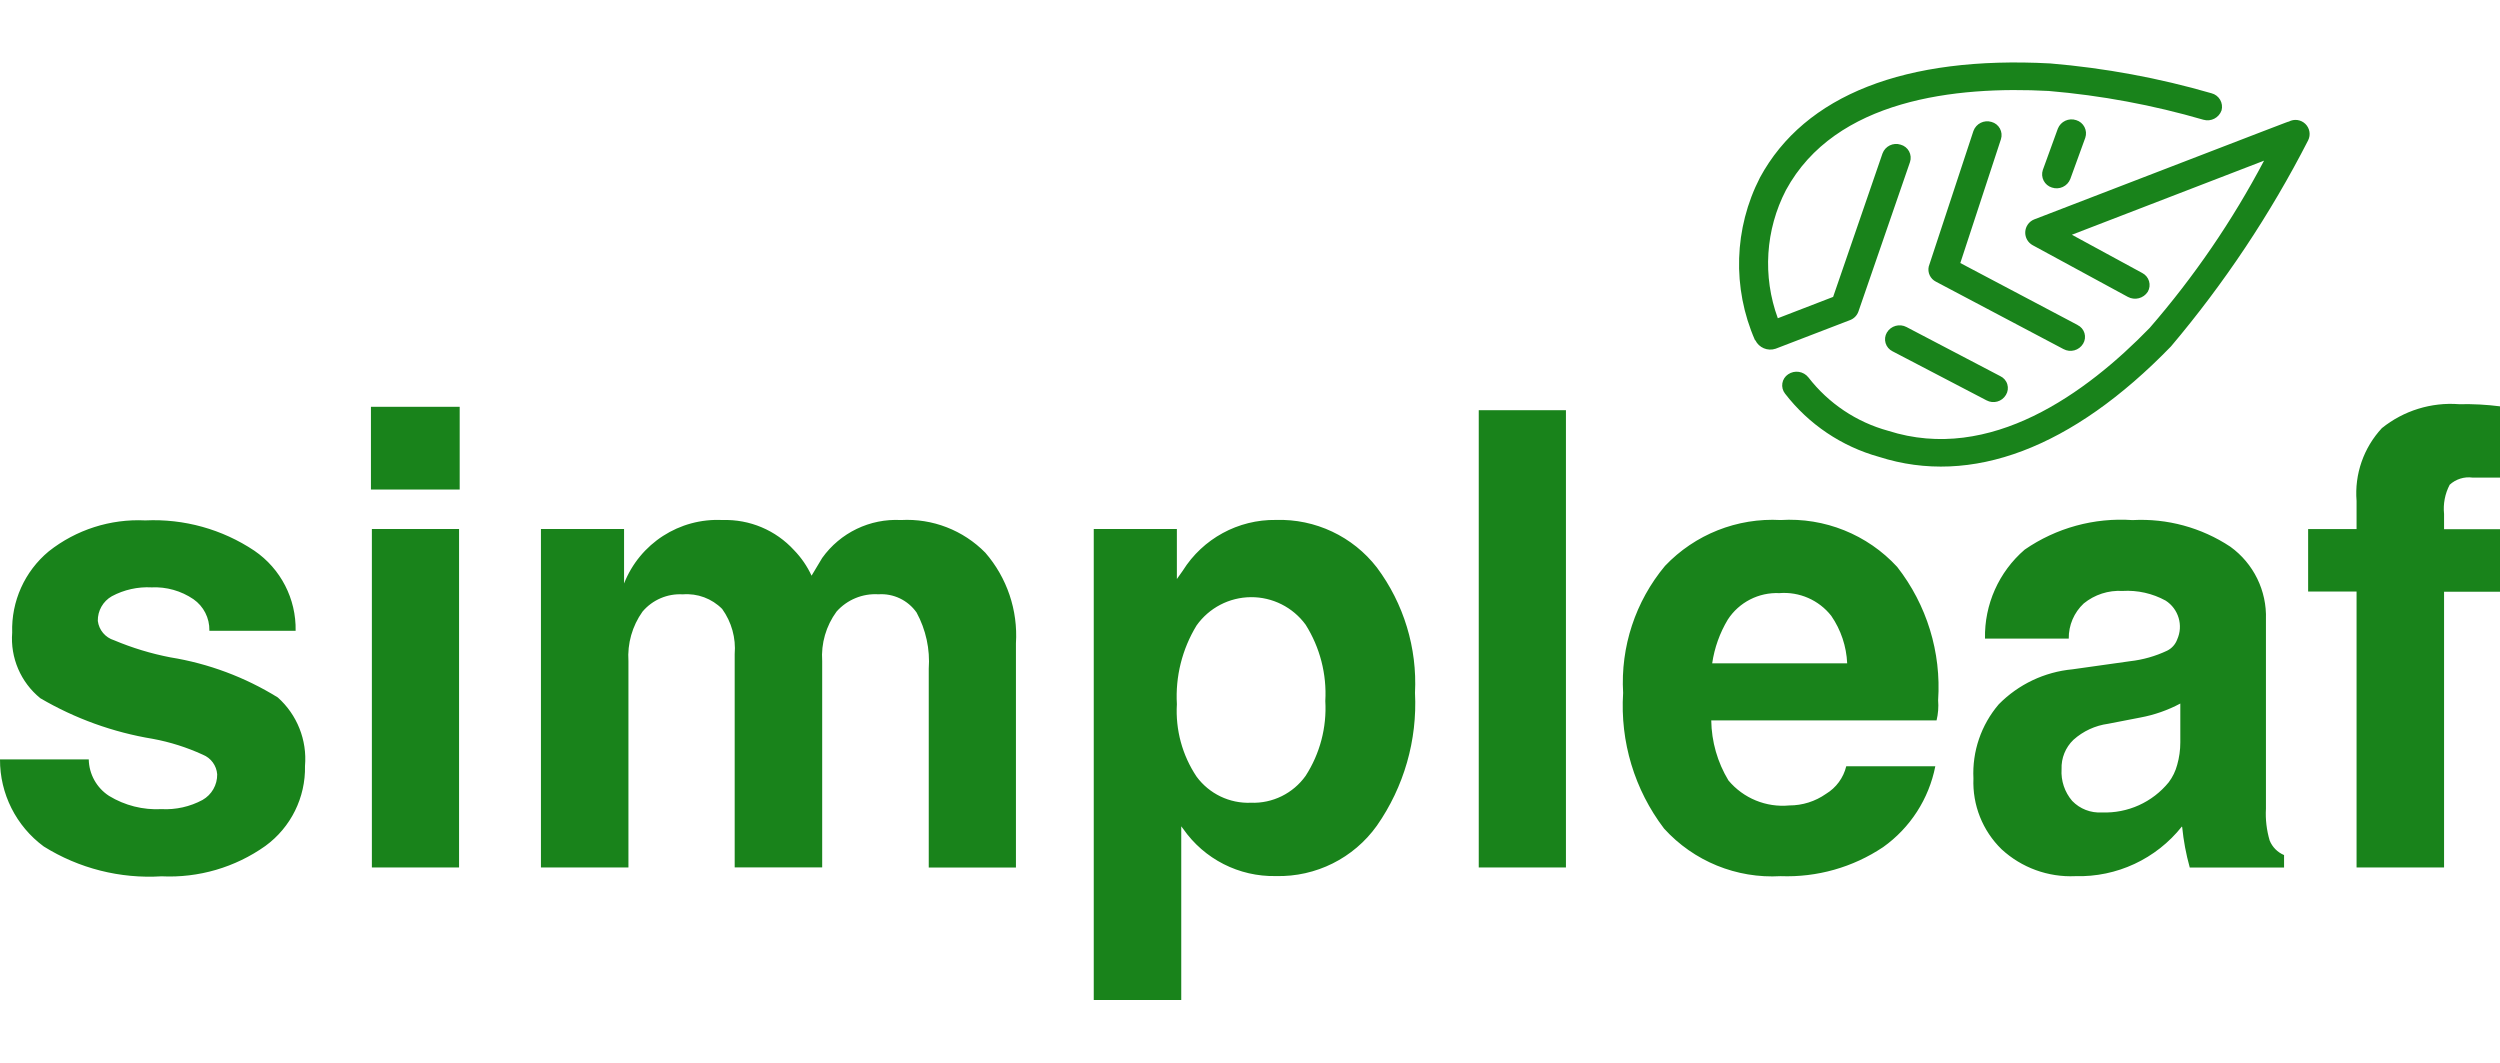
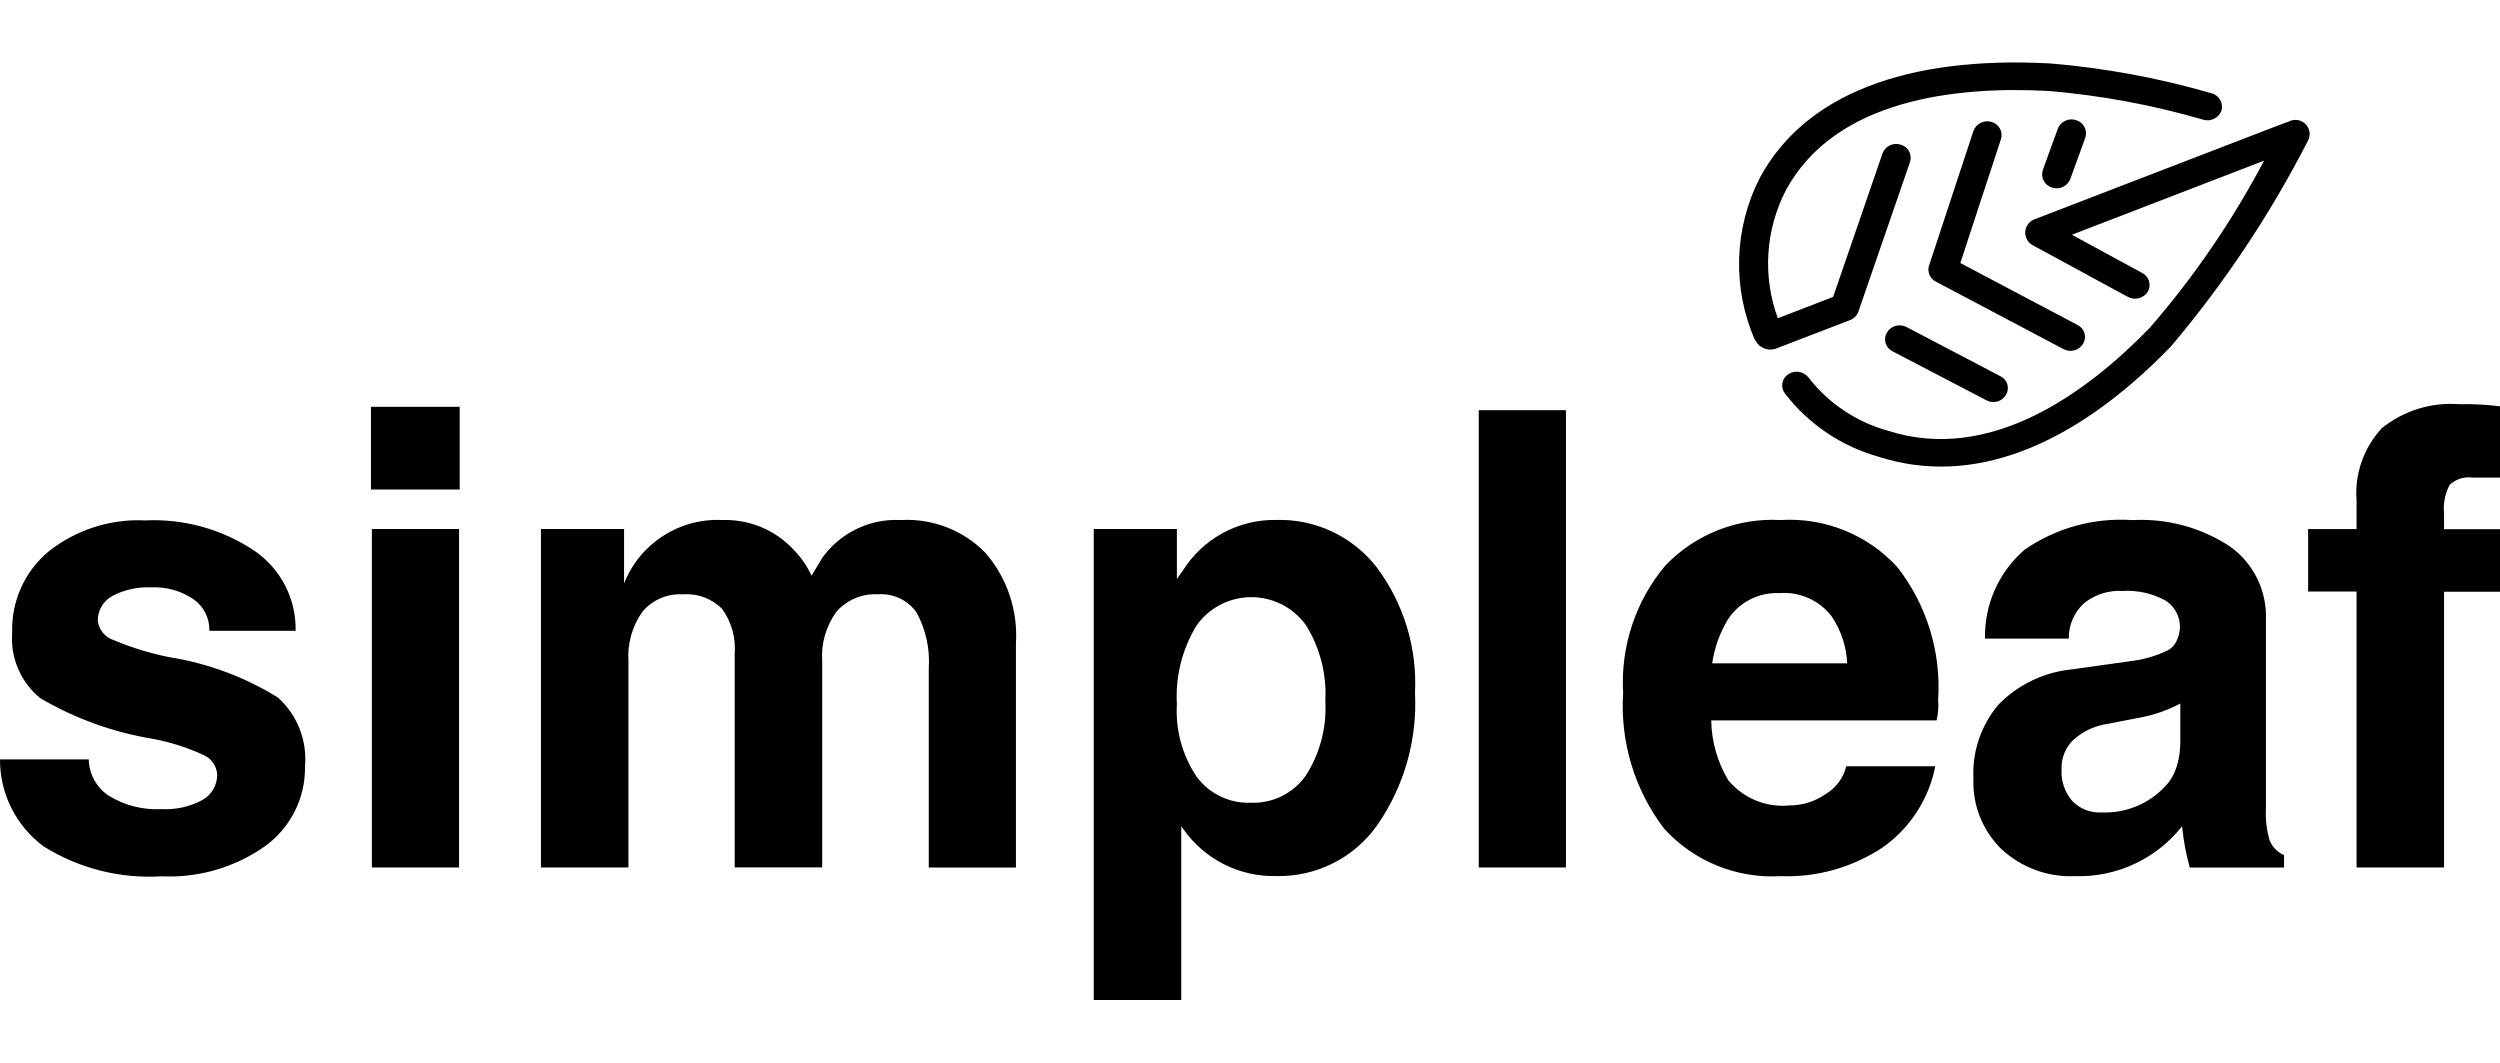
<svg xmlns="http://www.w3.org/2000/svg" id="simpleaf" width="80" height="34" viewBox="0 0 80 34">
  <defs>
    <style>
      .cls-1 {
        fill: #19831b;
        fill-rule: evenodd;
      }
    </style>
  </defs>
-   <path class="cls-1" d="M1297.12,427.186a0.435,0.435,0,0,0-.3-0.557,0.465,0.465,0,0,0-.58.282l-1.58,4.59-1.77.683a5.1,5.1,0,0,1,.26-4.1c1.58-2.912,5.44-3.333,8.41-3.173a25.393,25.393,0,0,1,4.95.921,0.476,0.476,0,0,0,.58-0.3,0.447,0.447,0,0,0-.32-0.547,26.457,26.457,0,0,0-5.16-.955c-4.64-.25-7.86,1.012-9.29,3.65a6.063,6.063,0,0,0-.16,5.206s0.01,0,.01,0a0.532,0.532,0,0,0,.65.273l2.39-.919a0.454,0.454,0,0,0,.26-0.272Zm5.36,5.212-3.75-1.981,1.3-3.962a0.436,0.436,0,0,0-.3-0.553,0.47,0.47,0,0,0-.58.288c-0.02.061-1.41,4.275-1.43,4.337a0.436,0.436,0,0,0,.23.487l4.08,2.156a0.471,0.471,0,0,0,.63-0.172A0.421,0.421,0,0,0,1302.48,432.4Zm0.25-5.992a0.442,0.442,0,0,0-.29-0.561,0.471,0.471,0,0,0-.59.274l-0.48,1.321a0.442,0.442,0,0,0,.29.561,0.47,0.47,0,0,0,.59-0.274Zm-6.35,6.235a0.427,0.427,0,0,0,.18.6l3.01,1.571a0.465,0.465,0,0,0,.62-0.175,0.42,0.42,0,0,0-.18-0.6l-3-1.571A0.474,0.474,0,0,0,1296.38,432.641Zm9.09,0.446a34.8,34.8,0,0,0,4.39-6.595,0.452,0.452,0,0,0-.62-0.6c-0.07.015,0.41-.165-8.15,3.131a0.457,0.457,0,0,0-.04.826l3.04,1.651a0.484,0.484,0,0,0,.64-0.165,0.432,0.432,0,0,0-.18-0.6l-2.25-1.223,6.15-2.371a28.327,28.327,0,0,1-3.66,5.352c-2.02,2.079-5.1,4.339-8.37,3.292a4.842,4.842,0,0,1-2.55-1.707,0.482,0.482,0,0,0-.65-0.1,0.425,0.425,0,0,0-.1.616,5.735,5.735,0,0,0,3.01,2.026C1299.08,437.566,1302.31,436.345,1305.47,433.087Z" transform="translate(-1236 -422)" />
-   <path class="cls-1" d="M1242.7,442.174a1.19,1.19,0,0,0-.51-1,2.2,2.2,0,0,0-1.34-.378,2.425,2.425,0,0,0-1.27.283,0.888,0.888,0,0,0-.45.791,0.743,0.743,0,0,0,.52.618,9.085,9.085,0,0,0,1.8.547,9.377,9.377,0,0,1,3.44,1.284,2.637,2.637,0,0,1,.87,2.19,3.088,3.088,0,0,1-1.27,2.563,5.3,5.3,0,0,1-3.32.97,6.367,6.367,0,0,1-3.77-.955,3.442,3.442,0,0,1-1.4-2.787h2.84a1.423,1.423,0,0,0,.65,1.169,2.925,2.925,0,0,0,1.68.423,2.493,2.493,0,0,0,1.31-.293,0.927,0.927,0,0,0,.47-0.822,0.735,0.735,0,0,0-.46-0.627,6.8,6.8,0,0,0-1.6-.507,10.479,10.479,0,0,1-3.6-1.3,2.457,2.457,0,0,1-.9-2.1,3.244,3.244,0,0,1,1.17-2.6,4.622,4.622,0,0,1,3.09-.99,5.79,5.79,0,0,1,3.49.97,3.031,3.031,0,0,1,1.32,2.563h-2.76Zm5.17-7.156h2.84v2.647h-2.84v-2.647Zm0.03,3.911h2.79v10.829h-2.79V438.929Zm5.41,0h2.66v1.742a3.212,3.212,0,0,1,3.15-2.03,2.972,2.972,0,0,1,2.29.965,2.939,2.939,0,0,1,.56.816l0.34-.567a2.907,2.907,0,0,1,2.52-1.214,3.511,3.511,0,0,1,2.7,1.045,4.036,4.036,0,0,1,.98,2.9v7.176h-2.79V443.4a3.276,3.276,0,0,0-.39-1.8,1.38,1.38,0,0,0-1.22-.583,1.659,1.659,0,0,0-1.34.553,2.4,2.4,0,0,0-.46,1.587v6.6h-2.8V442.93a2.166,2.166,0,0,0-.4-1.443,1.593,1.593,0,0,0-1.26-.468,1.569,1.569,0,0,0-1.29.553,2.456,2.456,0,0,0-.45,1.587v6.6h-2.8V438.929Zm17.69,0h2.66v1.6l0.19-.269a3.46,3.46,0,0,1,2.98-1.622,3.929,3.929,0,0,1,3.23,1.522,6.189,6.189,0,0,1,1.22,4.012,6.822,6.822,0,0,1-1.22,4.25,3.849,3.849,0,0,1-3.23,1.612,3.525,3.525,0,0,1-2.97-1.513l-0.06-.079V454H1271V438.929Zm5.03,8.759a2.055,2.055,0,0,0,1.75-.861,3.988,3.988,0,0,0,.63-2.394,4.139,4.139,0,0,0-.63-2.443,2.151,2.151,0,0,0-3.49.025,4.359,4.359,0,0,0-.63,2.518,3.777,3.777,0,0,0,.63,2.319A2.058,2.058,0,0,0,1276.03,447.688Zm7.29-12.561h2.79v14.631h-2.79V435.127Zm9.66,14.91a4.667,4.667,0,0,1-3.73-1.523,6.478,6.478,0,0,1-1.31-4.339,5.822,5.822,0,0,1,1.34-4.066,4.743,4.743,0,0,1,3.7-1.468,4.675,4.675,0,0,1,3.73,1.5,6.244,6.244,0,0,1,1.31,4.265,2.039,2.039,0,0,1-.05.647h-7.21a3.812,3.812,0,0,0,.55,1.921,2.261,2.261,0,0,0,1.95.8,2.033,2.033,0,0,0,1.17-.369,1.422,1.422,0,0,0,.65-0.885h2.85a4.16,4.16,0,0,1-1.67,2.588A5.528,5.528,0,0,1,1292.98,450.037Zm2.13-6.808a2.907,2.907,0,0,0-.51-1.523,1.917,1.917,0,0,0-1.66-.726,1.867,1.867,0,0,0-1.65.846,3.785,3.785,0,0,0-.5,1.4h4.32Zm7.3,6.808a3.261,3.261,0,0,1-2.36-.861,2.99,2.99,0,0,1-.9-2.264,3.393,3.393,0,0,1,.81-2.374,3.807,3.807,0,0,1,2.36-1.12l1.84-.259a3.753,3.753,0,0,0,1.19-.338,0.647,0.647,0,0,0,.32-0.358,0.994,0.994,0,0,0-.37-1.244,2.556,2.556,0,0,0-1.38-.309,1.8,1.8,0,0,0-1.24.4,1.512,1.512,0,0,0-.48,1.125h-2.68a3.656,3.656,0,0,1,1.27-2.847,5.414,5.414,0,0,1,3.45-.945,5.164,5.164,0,0,1,3.13.851,2.749,2.749,0,0,1,1.14,2.327v6.057a3.008,3.008,0,0,0,.12,1.021,0.855,0.855,0,0,0,.46.463v0.4h-3.02v-0.01a7.58,7.58,0,0,1-.24-1.284l-0.01-.019A4.2,4.2,0,0,1,1302.41,450.037Zm3.36-4.28v-1.244a4.419,4.419,0,0,1-1.28.448l-1.03.2a2.085,2.085,0,0,0-1.11.513,1.237,1.237,0,0,0-.38.94,1.423,1.423,0,0,0,.34,1.015,1.213,1.213,0,0,0,.95.369,2.623,2.623,0,0,0,2.14-.966,1.613,1.613,0,0,0,.27-0.557A2.6,2.6,0,0,0,1305.77,445.757Zm8.44-4.827v8.828h-2.8V440.93h-1.55v-2h1.55v-0.9a3.066,3.066,0,0,1,.81-2.33,3.514,3.514,0,0,1,2.47-.766,8.839,8.839,0,0,1,1.32.07v2.279h-0.89a0.9,0.9,0,0,0-.73.229,1.649,1.649,0,0,0-.18.936v0.487h1.8v2h-1.8Z" transform="translate(-1236 -422)" />
+   <path className="cls-1" d="M1297.12,427.186a0.435,0.435,0,0,0-.3-0.557,0.465,0.465,0,0,0-.58.282l-1.58,4.59-1.77.683a5.1,5.1,0,0,1,.26-4.1c1.58-2.912,5.44-3.333,8.41-3.173a25.393,25.393,0,0,1,4.95.921,0.476,0.476,0,0,0,.58-0.3,0.447,0.447,0,0,0-.32-0.547,26.457,26.457,0,0,0-5.16-.955c-4.64-.25-7.86,1.012-9.29,3.65a6.063,6.063,0,0,0-.16,5.206s0.01,0,.01,0a0.532,0.532,0,0,0,.65.273l2.39-.919a0.454,0.454,0,0,0,.26-0.272Zm5.36,5.212-3.75-1.981,1.3-3.962a0.436,0.436,0,0,0-.3-0.553,0.47,0.47,0,0,0-.58.288c-0.02.061-1.41,4.275-1.43,4.337a0.436,0.436,0,0,0,.23.487l4.08,2.156a0.471,0.471,0,0,0,.63-0.172A0.421,0.421,0,0,0,1302.48,432.4Zm0.25-5.992a0.442,0.442,0,0,0-.29-0.561,0.471,0.471,0,0,0-.59.274l-0.48,1.321a0.442,0.442,0,0,0,.29.561,0.47,0.47,0,0,0,.59-0.274Zm-6.35,6.235a0.427,0.427,0,0,0,.18.6l3.01,1.571a0.465,0.465,0,0,0,.62-0.175,0.42,0.42,0,0,0-.18-0.6l-3-1.571A0.474,0.474,0,0,0,1296.38,432.641Zm9.09,0.446a34.8,34.8,0,0,0,4.39-6.595,0.452,0.452,0,0,0-.62-0.6c-0.07.015,0.41-.165-8.15,3.131a0.457,0.457,0,0,0-.04.826l3.04,1.651a0.484,0.484,0,0,0,.64-0.165,0.432,0.432,0,0,0-.18-0.6l-2.25-1.223,6.15-2.371a28.327,28.327,0,0,1-3.66,5.352c-2.02,2.079-5.1,4.339-8.37,3.292a4.842,4.842,0,0,1-2.55-1.707,0.482,0.482,0,0,0-.65-0.1,0.425,0.425,0,0,0-.1.616,5.735,5.735,0,0,0,3.01,2.026C1299.08,437.566,1302.31,436.345,1305.47,433.087Z" transform="translate(-1236 -422)" />
+   <path className="cls-1" d="M1242.7,442.174a1.19,1.19,0,0,0-.51-1,2.2,2.2,0,0,0-1.34-.378,2.425,2.425,0,0,0-1.27.283,0.888,0.888,0,0,0-.45.791,0.743,0.743,0,0,0,.52.618,9.085,9.085,0,0,0,1.8.547,9.377,9.377,0,0,1,3.44,1.284,2.637,2.637,0,0,1,.87,2.19,3.088,3.088,0,0,1-1.27,2.563,5.3,5.3,0,0,1-3.32.97,6.367,6.367,0,0,1-3.77-.955,3.442,3.442,0,0,1-1.4-2.787h2.84a1.423,1.423,0,0,0,.65,1.169,2.925,2.925,0,0,0,1.68.423,2.493,2.493,0,0,0,1.31-.293,0.927,0.927,0,0,0,.47-0.822,0.735,0.735,0,0,0-.46-0.627,6.8,6.8,0,0,0-1.6-.507,10.479,10.479,0,0,1-3.6-1.3,2.457,2.457,0,0,1-.9-2.1,3.244,3.244,0,0,1,1.17-2.6,4.622,4.622,0,0,1,3.09-.99,5.79,5.79,0,0,1,3.49.97,3.031,3.031,0,0,1,1.32,2.563h-2.76Zm5.17-7.156h2.84v2.647h-2.84v-2.647Zm0.03,3.911h2.79v10.829h-2.79V438.929Zm5.41,0h2.66v1.742a3.212,3.212,0,0,1,3.15-2.03,2.972,2.972,0,0,1,2.29.965,2.939,2.939,0,0,1,.56.816l0.34-.567a2.907,2.907,0,0,1,2.52-1.214,3.511,3.511,0,0,1,2.7,1.045,4.036,4.036,0,0,1,.98,2.9v7.176h-2.79V443.4a3.276,3.276,0,0,0-.39-1.8,1.38,1.38,0,0,0-1.22-.583,1.659,1.659,0,0,0-1.34.553,2.4,2.4,0,0,0-.46,1.587v6.6h-2.8V442.93a2.166,2.166,0,0,0-.4-1.443,1.593,1.593,0,0,0-1.26-.468,1.569,1.569,0,0,0-1.29.553,2.456,2.456,0,0,0-.45,1.587v6.6h-2.8V438.929Zm17.69,0h2.66v1.6l0.19-.269a3.46,3.46,0,0,1,2.98-1.622,3.929,3.929,0,0,1,3.23,1.522,6.189,6.189,0,0,1,1.22,4.012,6.822,6.822,0,0,1-1.22,4.25,3.849,3.849,0,0,1-3.23,1.612,3.525,3.525,0,0,1-2.97-1.513l-0.06-.079V454H1271V438.929Zm5.03,8.759a2.055,2.055,0,0,0,1.75-.861,3.988,3.988,0,0,0,.63-2.394,4.139,4.139,0,0,0-.63-2.443,2.151,2.151,0,0,0-3.49.025,4.359,4.359,0,0,0-.63,2.518,3.777,3.777,0,0,0,.63,2.319A2.058,2.058,0,0,0,1276.03,447.688Zm7.29-12.561h2.79v14.631h-2.79V435.127Zm9.66,14.91a4.667,4.667,0,0,1-3.73-1.523,6.478,6.478,0,0,1-1.31-4.339,5.822,5.822,0,0,1,1.34-4.066,4.743,4.743,0,0,1,3.7-1.468,4.675,4.675,0,0,1,3.73,1.5,6.244,6.244,0,0,1,1.31,4.265,2.039,2.039,0,0,1-.05.647h-7.21a3.812,3.812,0,0,0,.55,1.921,2.261,2.261,0,0,0,1.95.8,2.033,2.033,0,0,0,1.17-.369,1.422,1.422,0,0,0,.65-0.885h2.85a4.16,4.16,0,0,1-1.67,2.588A5.528,5.528,0,0,1,1292.98,450.037Zm2.13-6.808a2.907,2.907,0,0,0-.51-1.523,1.917,1.917,0,0,0-1.66-.726,1.867,1.867,0,0,0-1.65.846,3.785,3.785,0,0,0-.5,1.4h4.32Zm7.3,6.808a3.261,3.261,0,0,1-2.36-.861,2.99,2.99,0,0,1-.9-2.264,3.393,3.393,0,0,1,.81-2.374,3.807,3.807,0,0,1,2.36-1.12l1.84-.259a3.753,3.753,0,0,0,1.19-.338,0.647,0.647,0,0,0,.32-0.358,0.994,0.994,0,0,0-.37-1.244,2.556,2.556,0,0,0-1.38-.309,1.8,1.8,0,0,0-1.24.4,1.512,1.512,0,0,0-.48,1.125h-2.68a3.656,3.656,0,0,1,1.27-2.847,5.414,5.414,0,0,1,3.45-.945,5.164,5.164,0,0,1,3.13.851,2.749,2.749,0,0,1,1.14,2.327v6.057a3.008,3.008,0,0,0,.12,1.021,0.855,0.855,0,0,0,.46.463v0.4h-3.02v-0.01a7.58,7.58,0,0,1-.24-1.284l-0.01-.019A4.2,4.2,0,0,1,1302.41,450.037Zm3.36-4.28v-1.244a4.419,4.419,0,0,1-1.28.448l-1.03.2a2.085,2.085,0,0,0-1.11.513,1.237,1.237,0,0,0-.38.94,1.423,1.423,0,0,0,.34,1.015,1.213,1.213,0,0,0,.95.369,2.623,2.623,0,0,0,2.14-.966,1.613,1.613,0,0,0,.27-0.557A2.6,2.6,0,0,0,1305.77,445.757Zm8.44-4.827v8.828h-2.8V440.93h-1.55v-2h1.55v-0.9a3.066,3.066,0,0,1,.81-2.33,3.514,3.514,0,0,1,2.47-.766,8.839,8.839,0,0,1,1.32.07v2.279h-0.89a0.9,0.9,0,0,0-.73.229,1.649,1.649,0,0,0-.18.936v0.487h1.8v2h-1.8Z" transform="translate(-1236 -422)" />
</svg>
